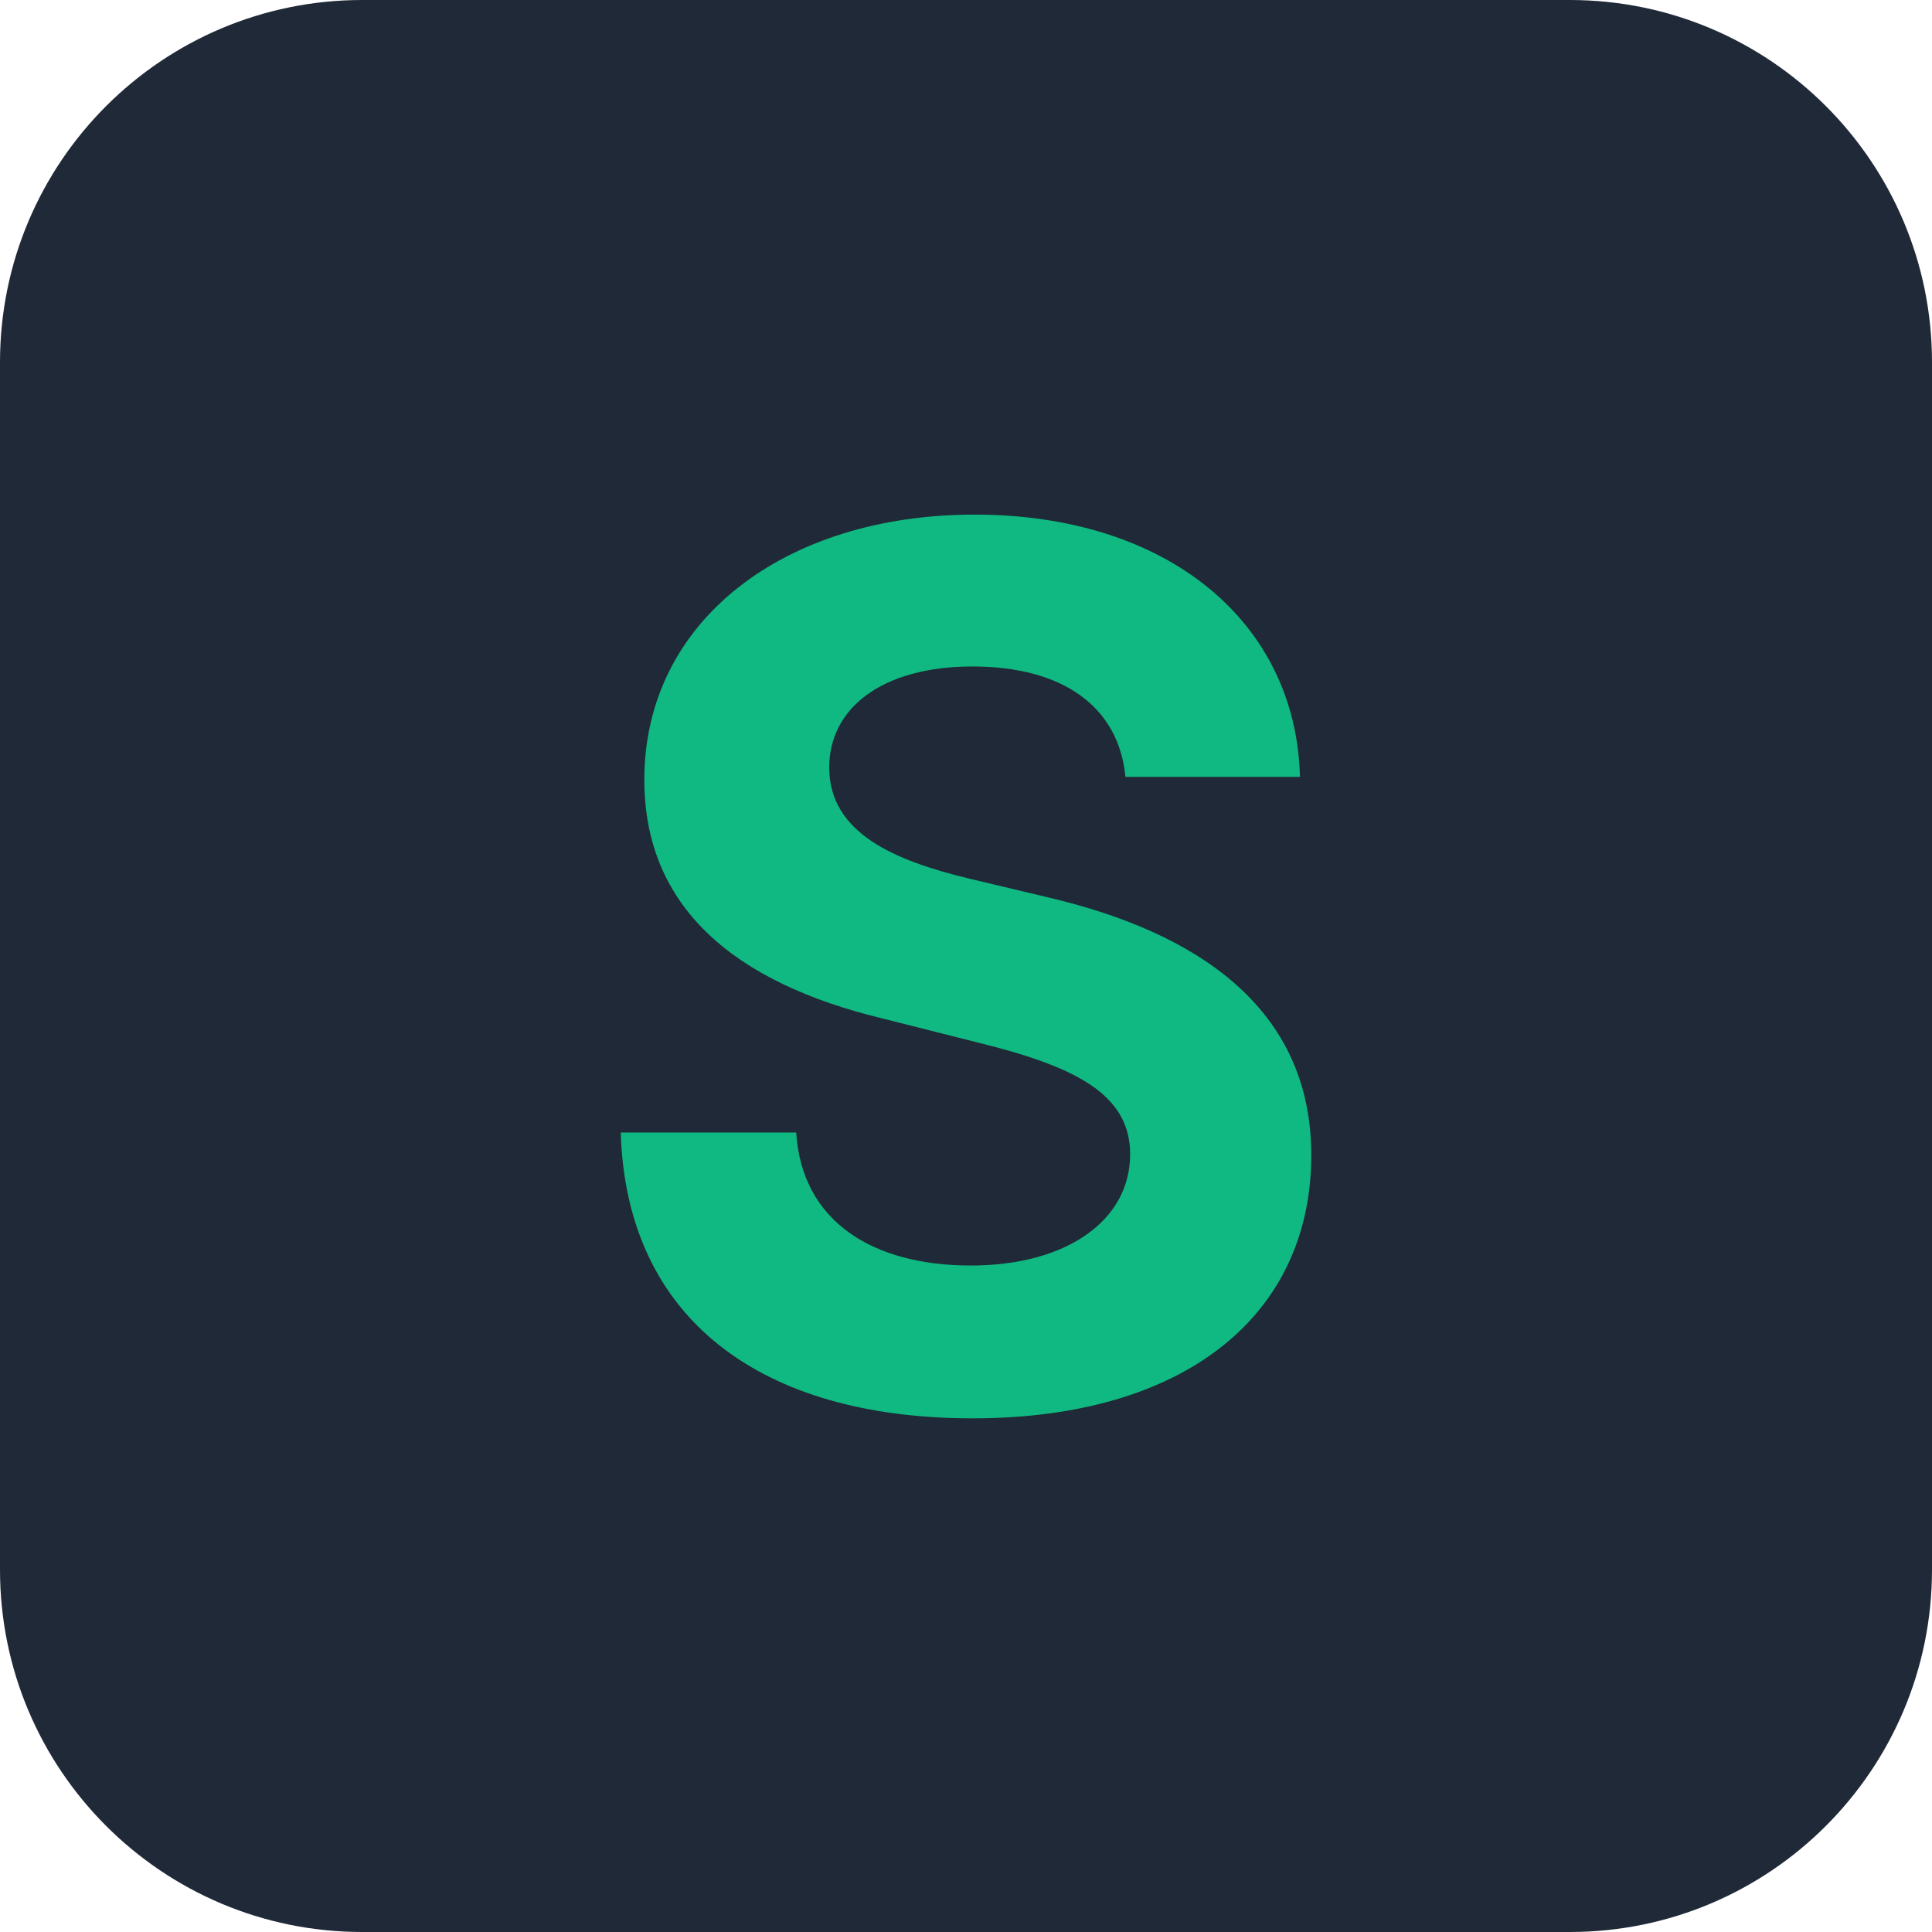
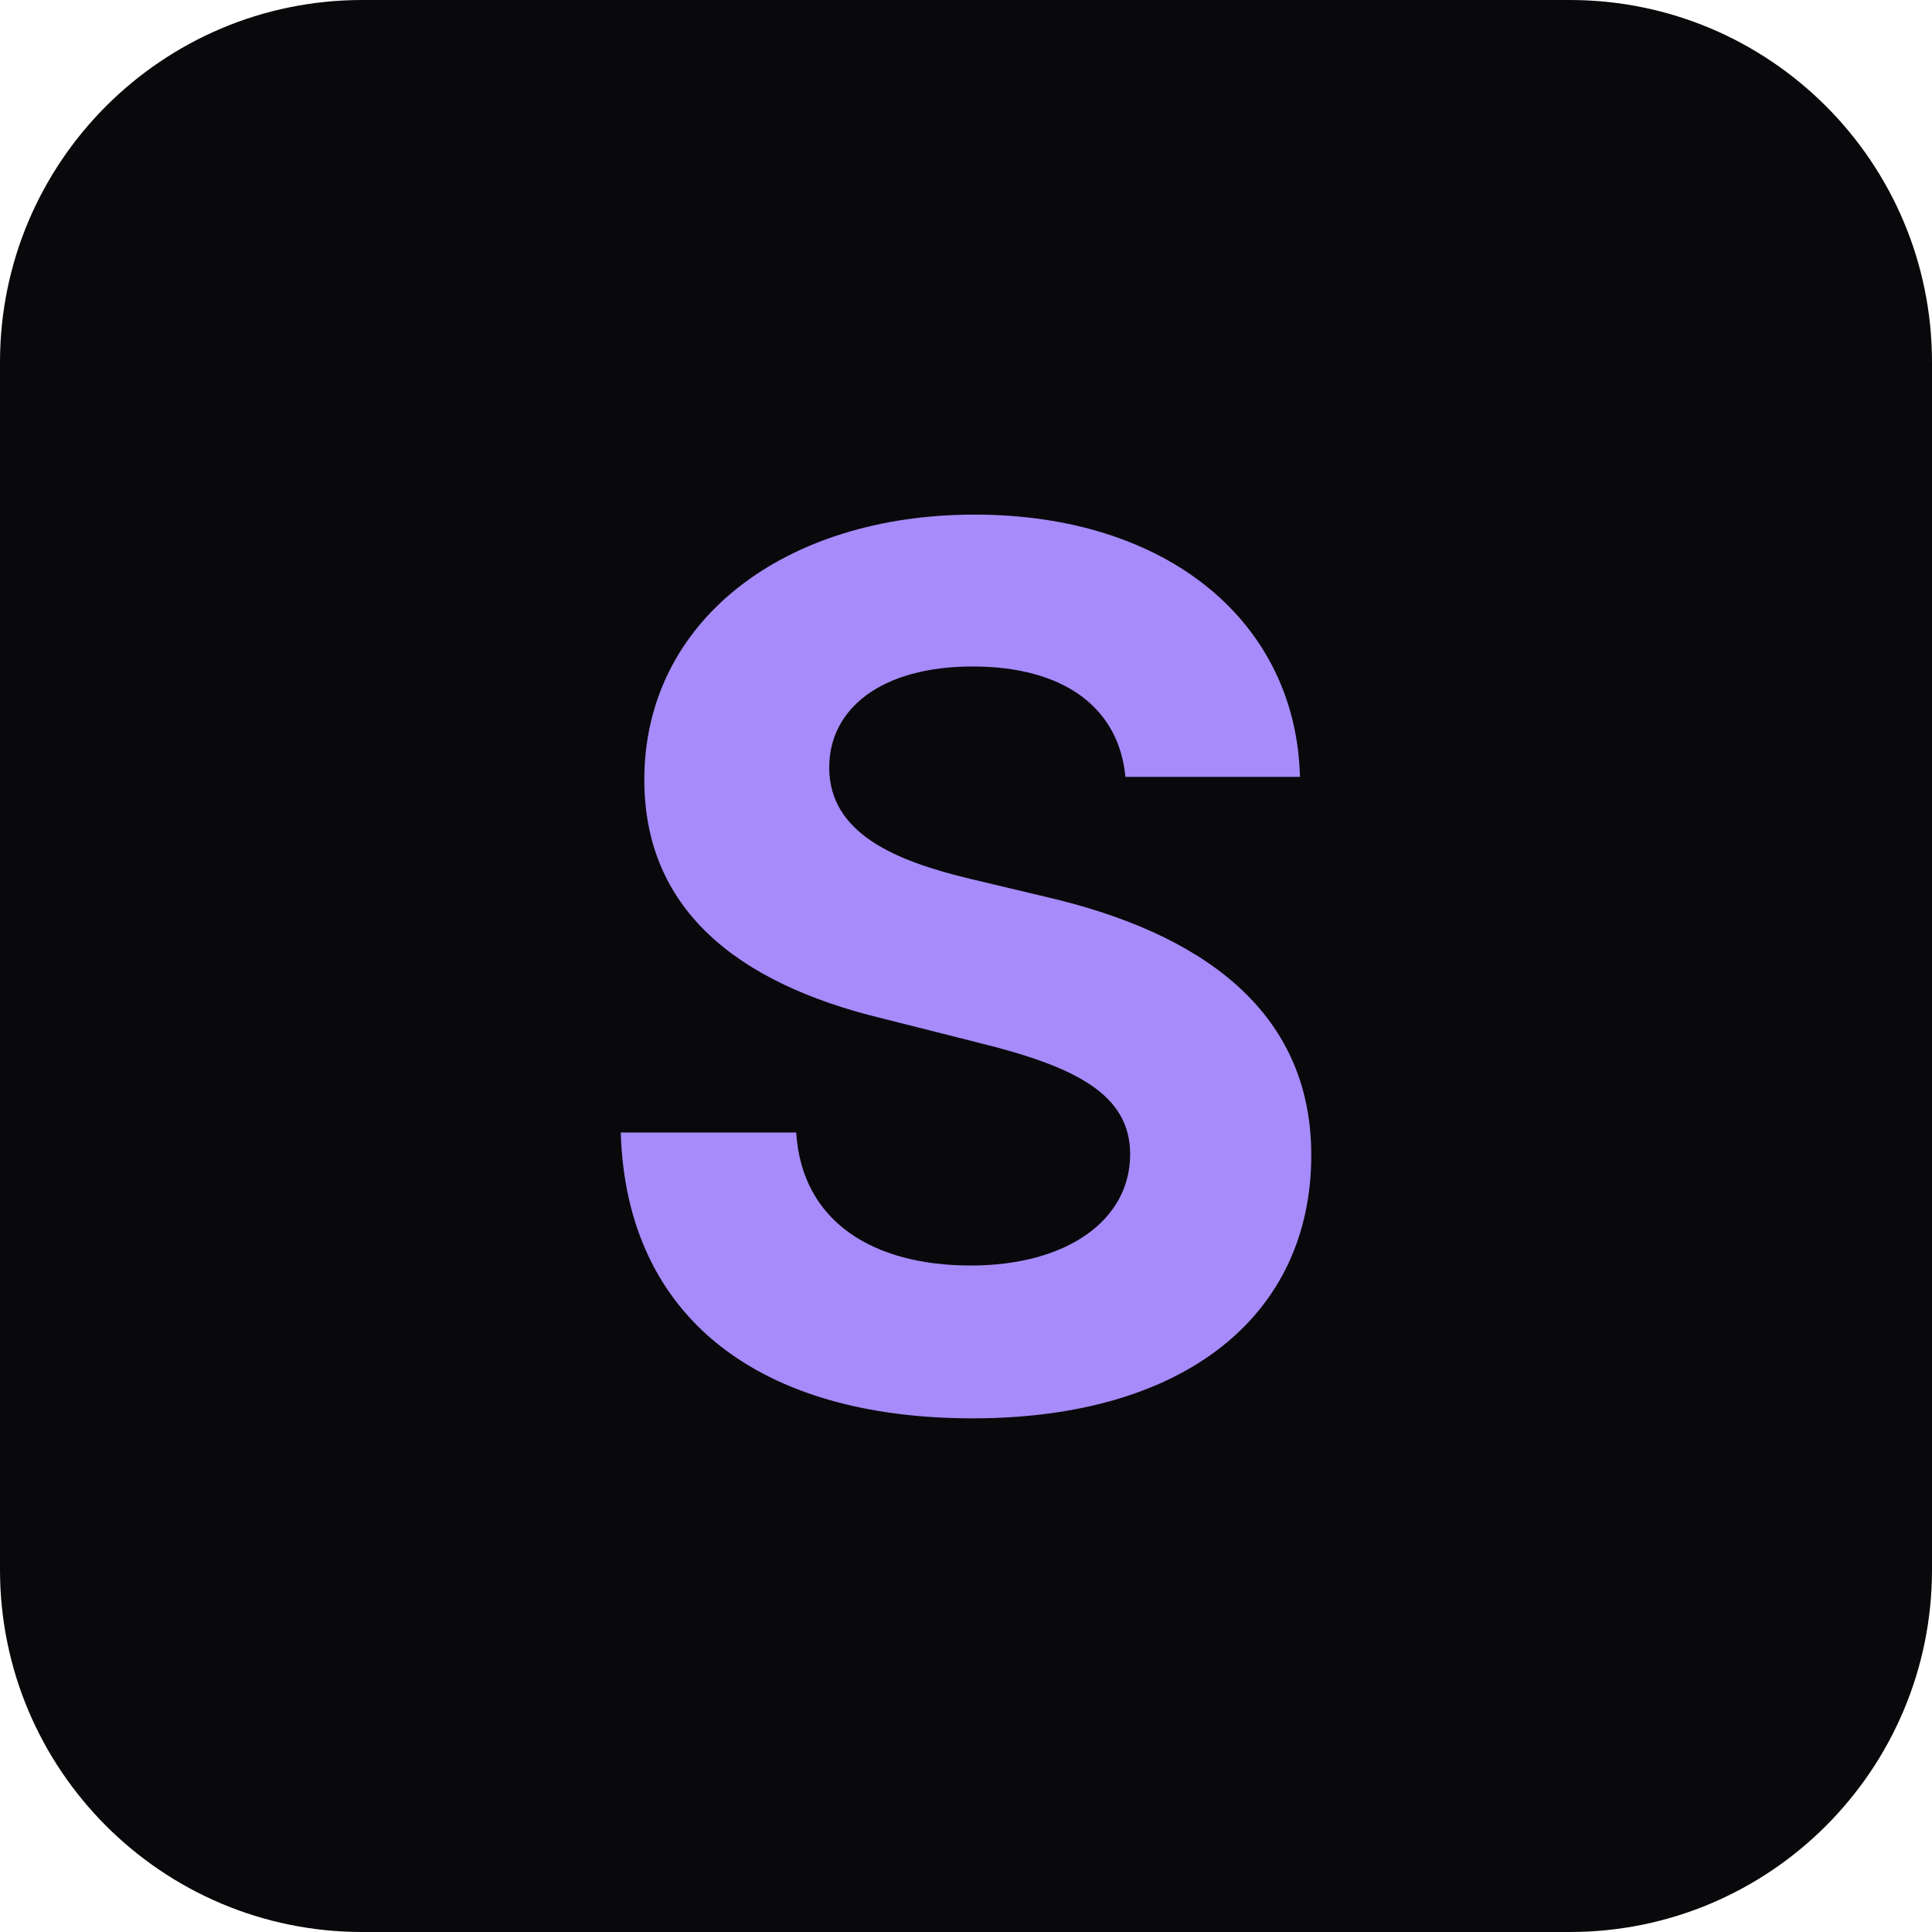
<svg xmlns="http://www.w3.org/2000/svg" width="32" height="32" viewBox="0 0 32 32" fill="none">
-   <rect width="32" height="32" rx="6" fill="#1F2937" />
-   <text x="50%" y="50%" dominant-baseline="central" text-anchor="middle" fill="#10B981" font-family="system-ui, -apple-system, sans-serif" font-size="20" font-weight="bold">S</text>
+   <rect width="32" height="32" rx="6" fill="#09090b" />
+   <text x="50%" y="50%" dominant-baseline="central" text-anchor="middle" fill="#a78bfa" font-family="Inter, system-ui, -apple-system, sans-serif" font-size="20" font-weight="700">S</text>
</svg>
